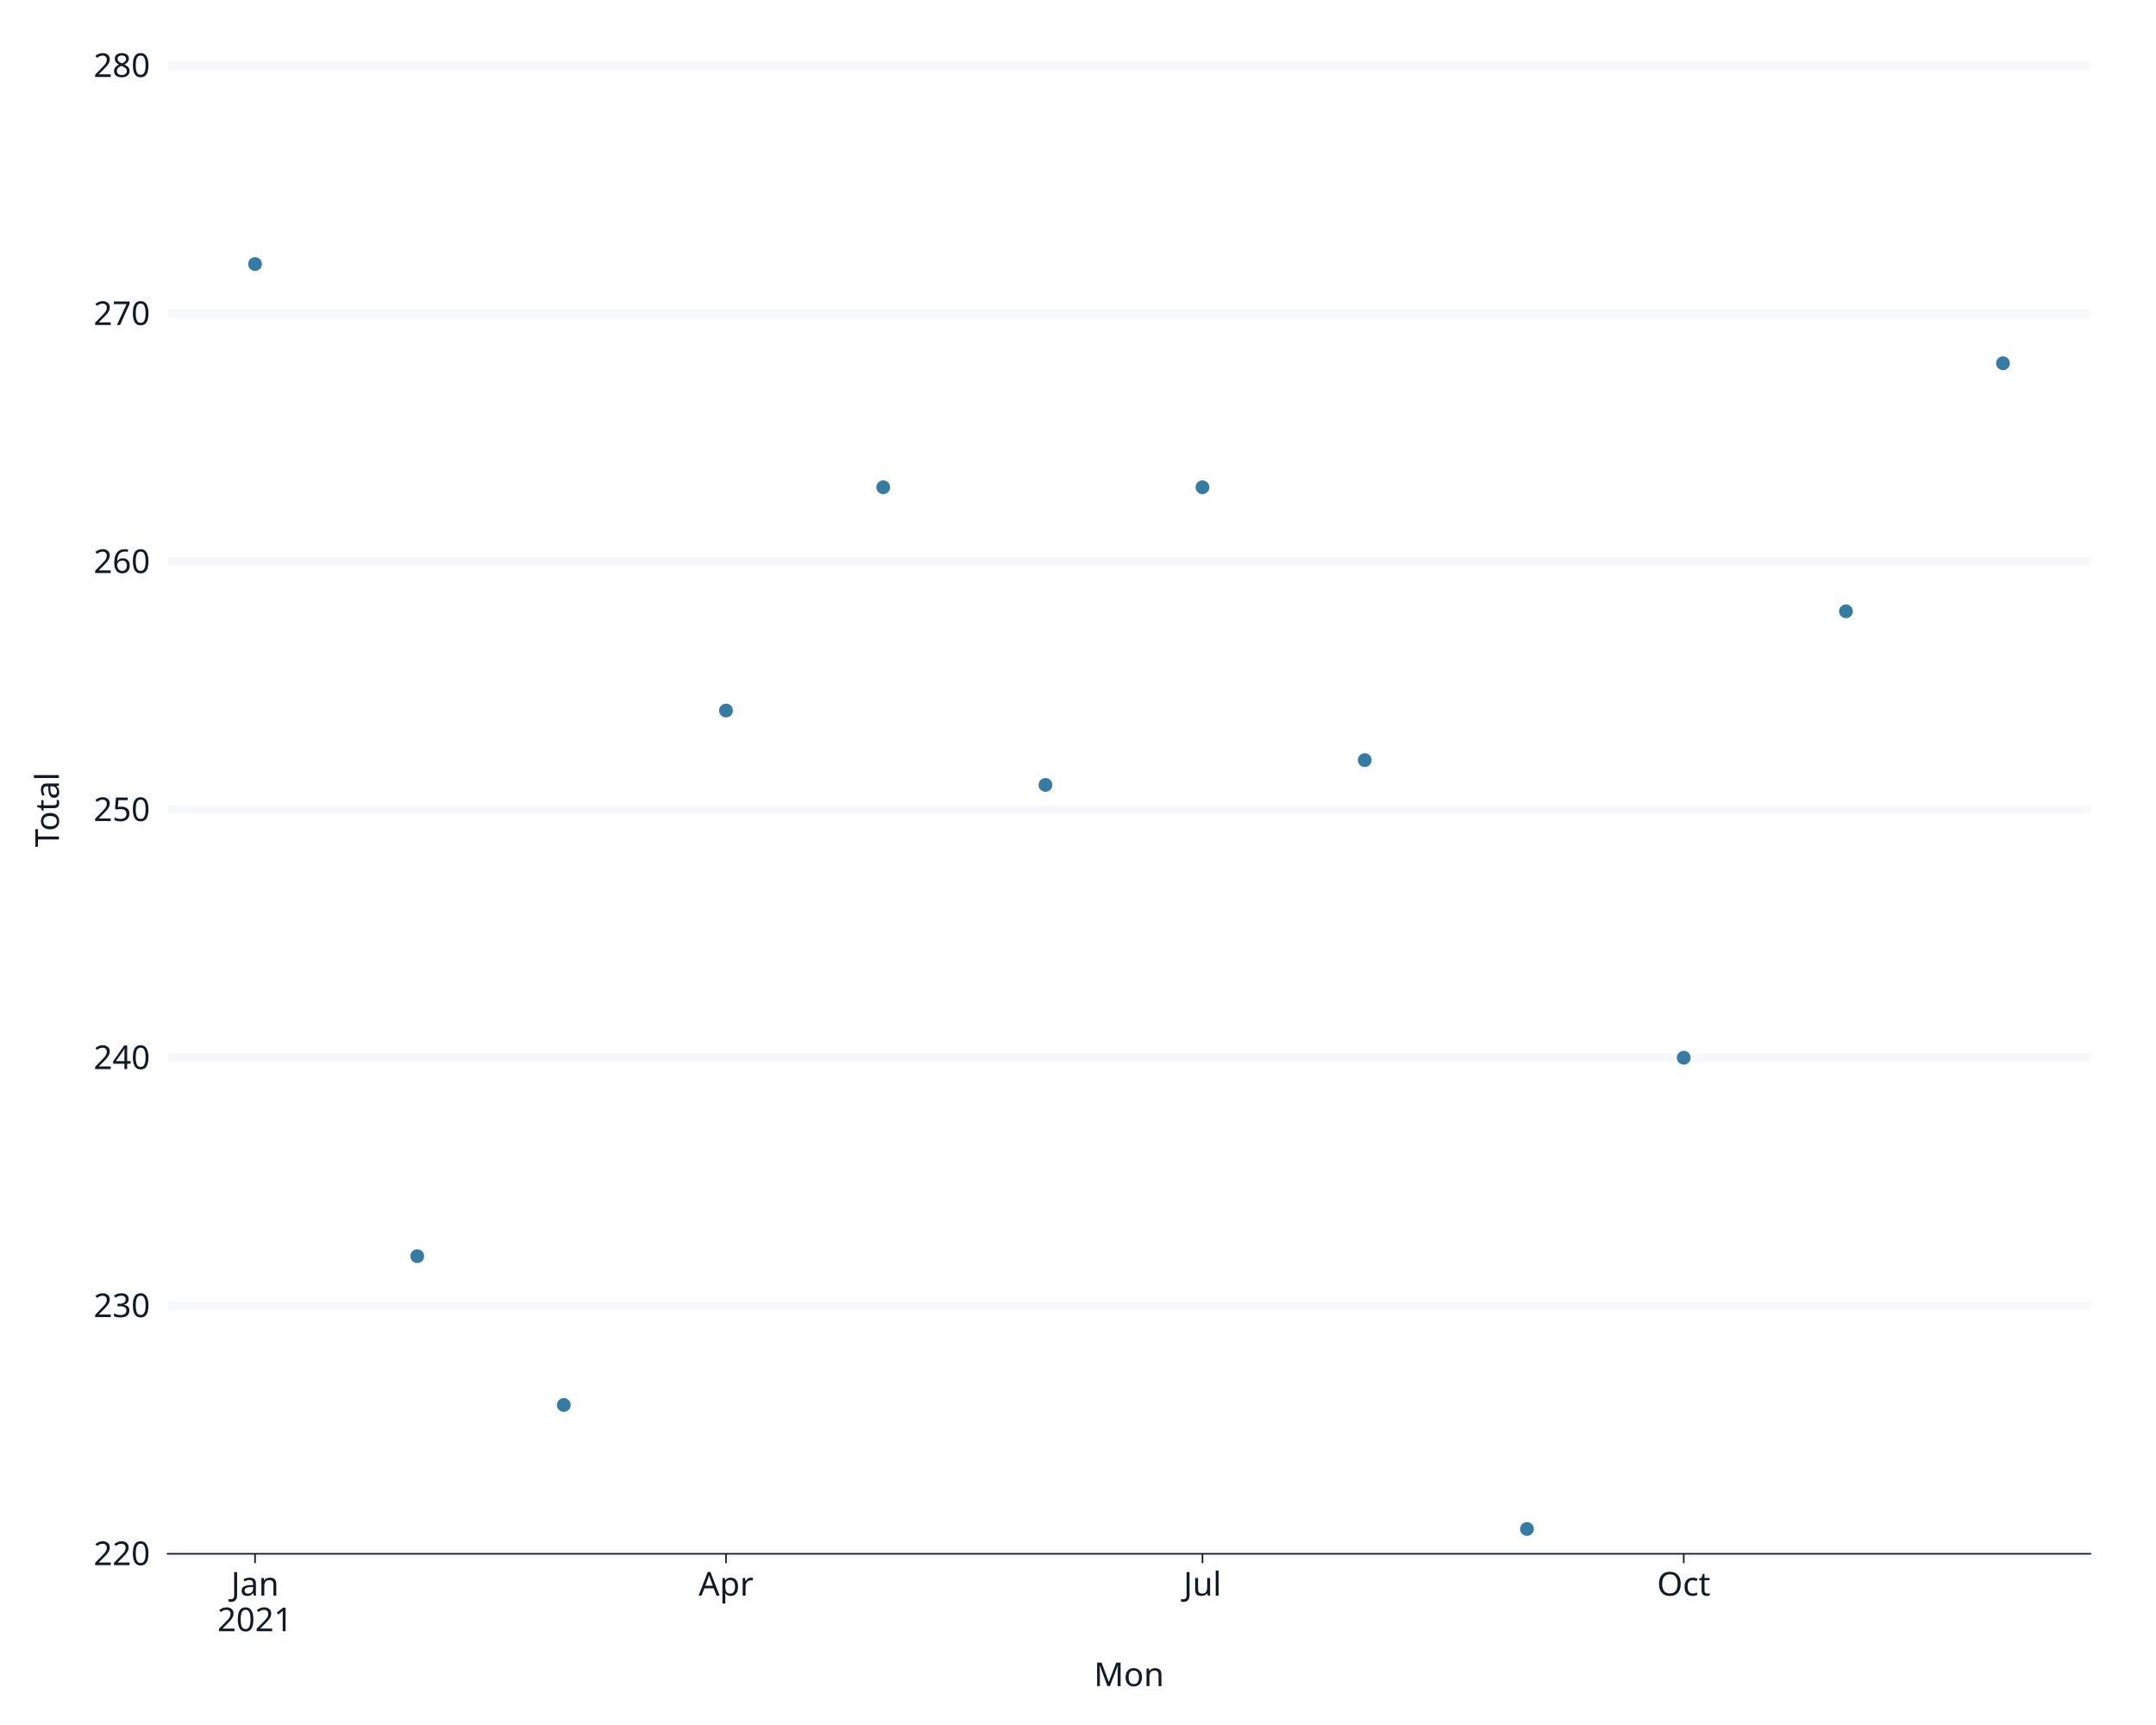
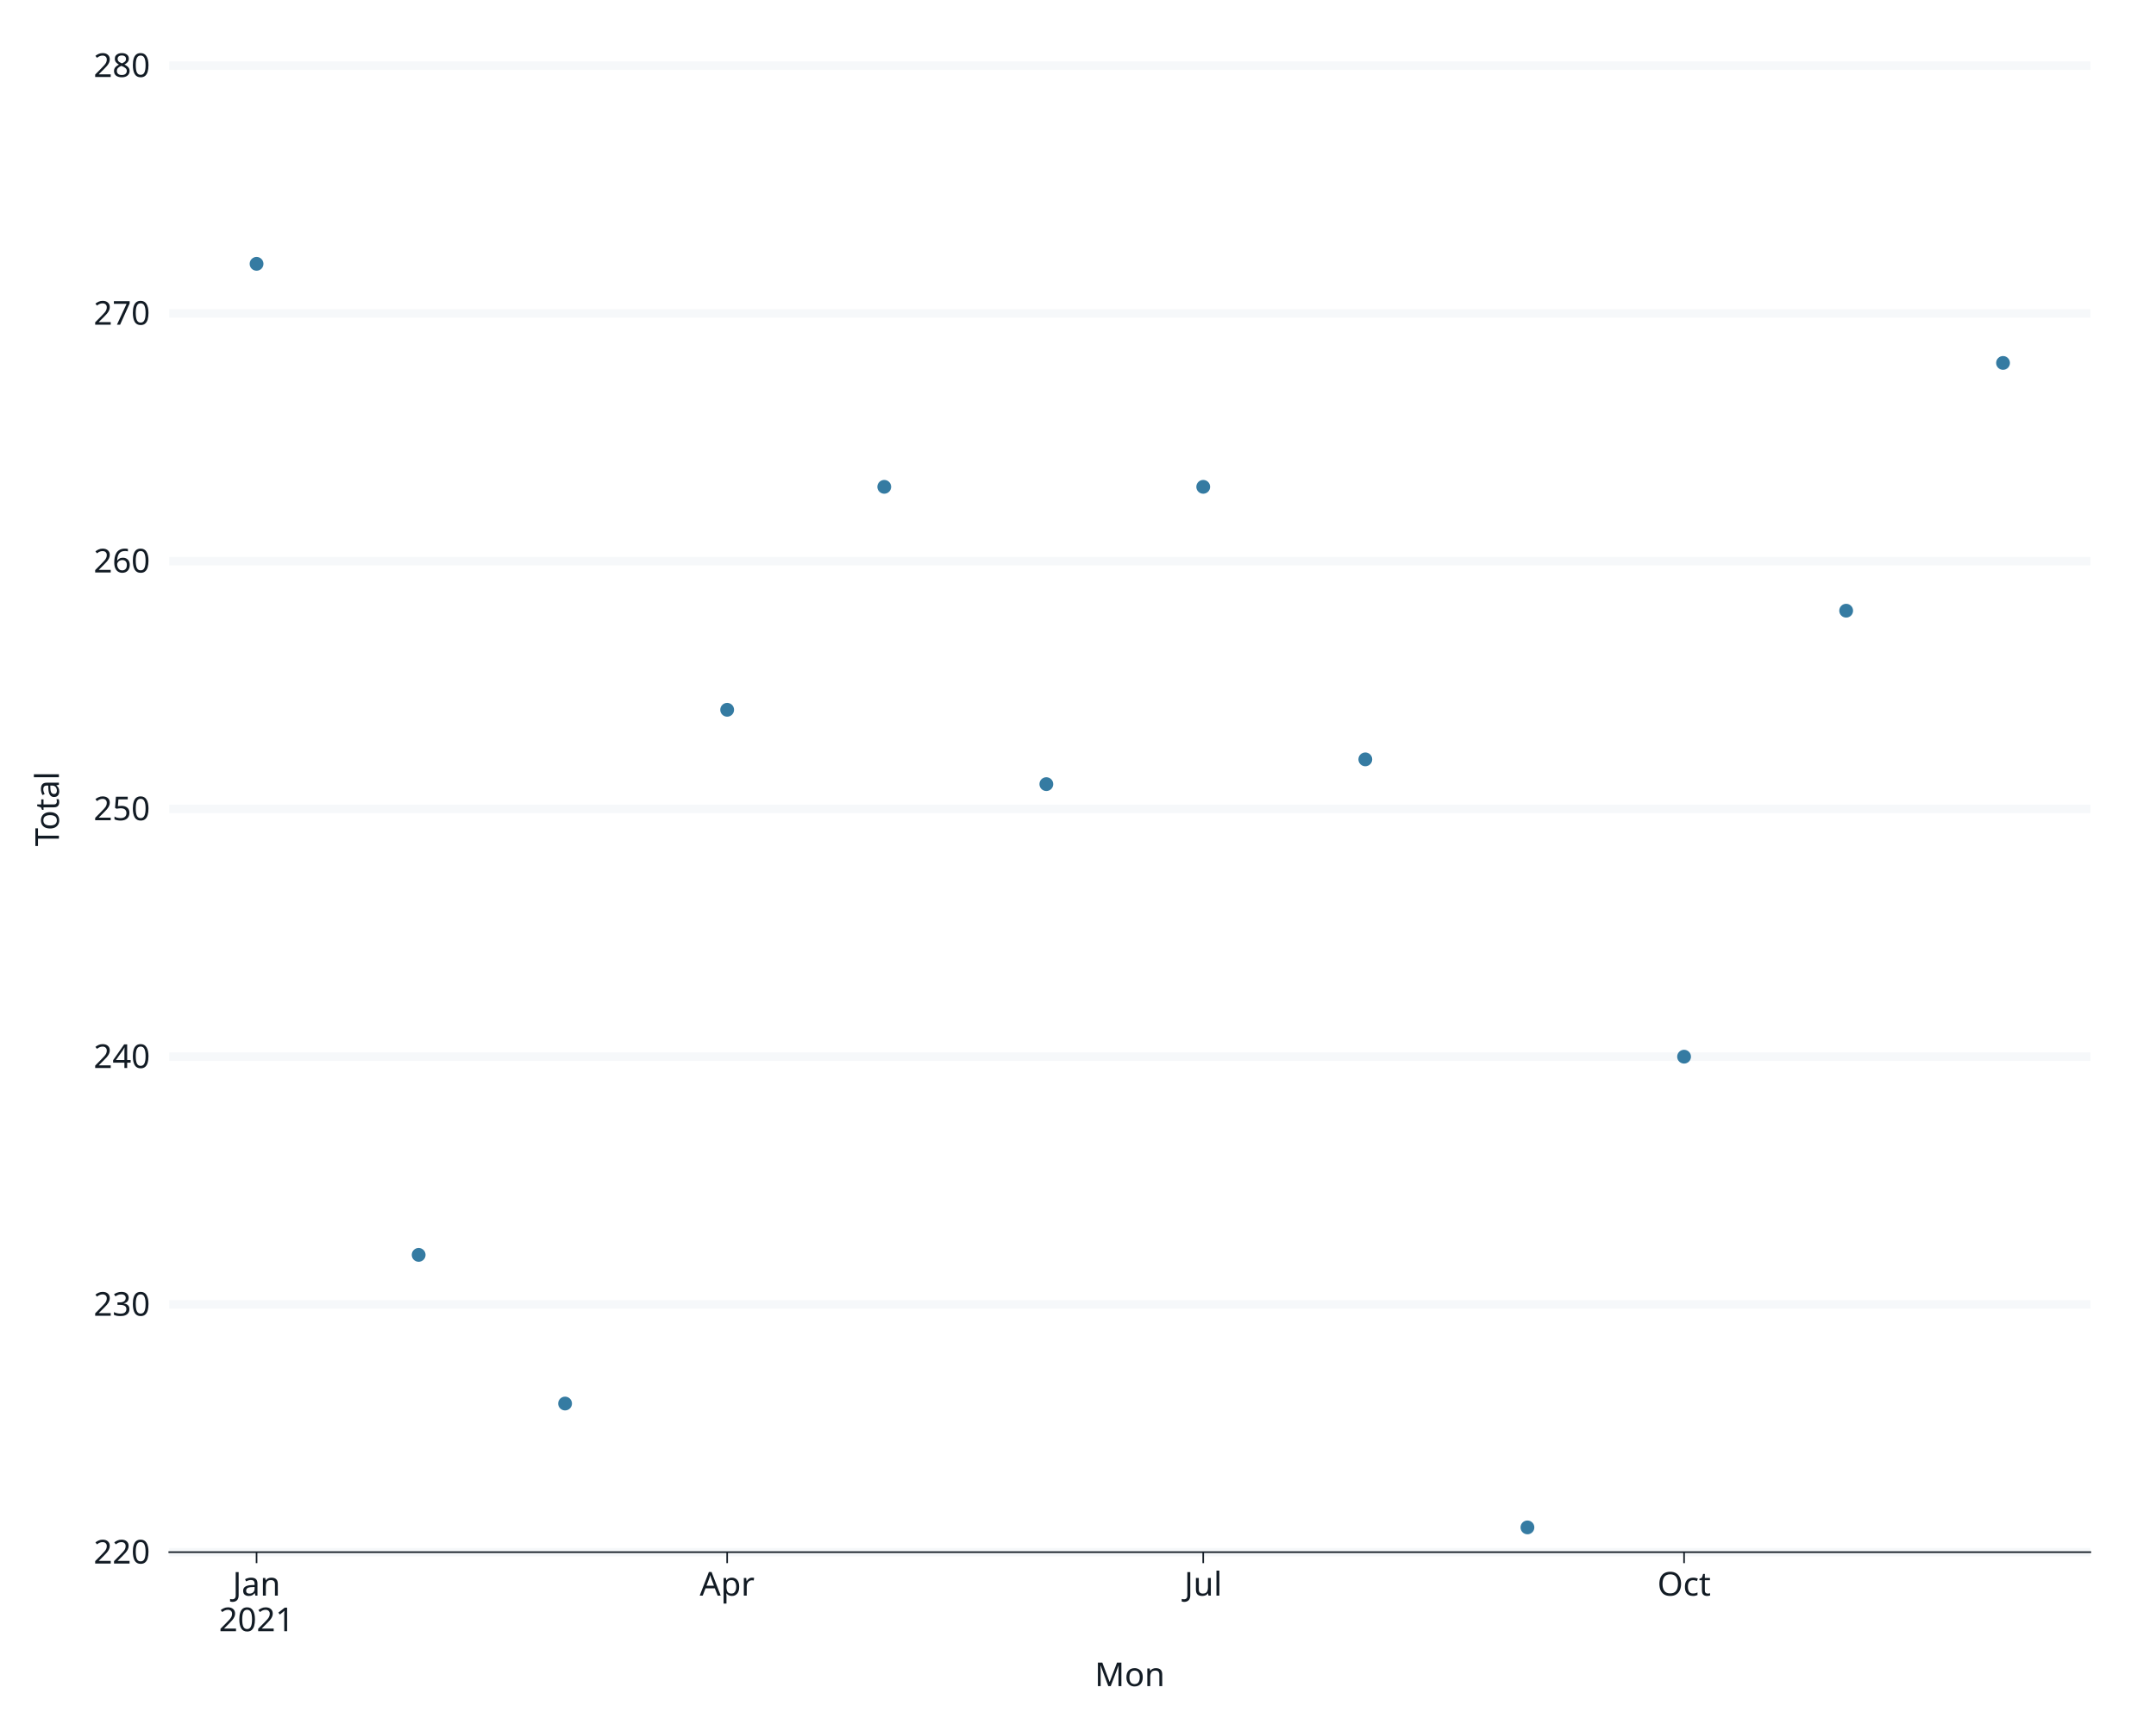
<svg xmlns="http://www.w3.org/2000/svg" class="svglite" data-engine-version="2.0" width="720.00pt" height="576.00pt" viewBox="0 0 720.00 576.00">
  <defs>
    <style type="text/css">
    .svglite line, .svglite polyline, .svglite polygon, .svglite path, .svglite rect, .svglite circle {
      fill: none;
      stroke: #000000;
      stroke-linecap: round;
      stroke-linejoin: round;
      stroke-miterlimit: 10.00;
    }
  </style>
  </defs>
  <rect width="100%" height="100%" style="stroke: none; fill: #FFFFFF;" />
  <defs>
    <clipPath id="cpMC4wMHw3MjAuMDB8MC4wMHw1NzYuMDA=">
      <rect x="0.00" y="0.00" width="720.00" height="576.00" />
    </clipPath>
  </defs>
  <g clip-path="url(#cpMC4wMHw3MjAuMDB8MC4wMHw1NzYuMDA=)">
-     <rect x="0" y="0.00" width="720.00" height="576.00" style="stroke-width: 1.07; stroke: #FFFFFF; fill: #FFFFFF;" />
-     <rect x="55.98" y="21.92" width="642.10" height="496.92" style="stroke-width: 1.07; stroke: #FFFFFF; fill: #FFFFFF;" />
-     <polyline points="163.81,518.83 163.81,21.92 " style="stroke-width: 2.84; stroke: none; stroke-linecap: butt;" />
-     <polyline points="322.01,518.83 322.01,21.92 " style="stroke-width: 2.84; stroke: none; stroke-linecap: butt;" />
-     <polyline points="481.93,518.83 481.93,21.92 " style="stroke-width: 2.84; stroke: none; stroke-linecap: butt;" />
-     <polyline points="642.68,518.83 642.68,21.92 " style="stroke-width: 2.84; stroke: none; stroke-linecap: butt;" />
-     <polyline points="55.98,518.83 698.08,518.83 " style="stroke-width: 2.84; stroke: #F6F8FA; stroke-linecap: butt;" />
-     <polyline points="55.98,436.01 698.08,436.01 " style="stroke-width: 2.84; stroke: #F6F8FA; stroke-linecap: butt;" />
-     <polyline points="55.98,353.19 698.08,353.19 " style="stroke-width: 2.84; stroke: #F6F8FA; stroke-linecap: butt;" />
-     <polyline points="55.98,270.38 698.08,270.38 " style="stroke-width: 2.84; stroke: #F6F8FA; stroke-linecap: butt;" />
-     <polyline points="55.98,187.56 698.08,187.56 " style="stroke-width: 2.84; stroke: #F6F8FA; stroke-linecap: butt;" />
-     <polyline points="55.98,104.74 698.08,104.74 " style="stroke-width: 2.84; stroke: #F6F8FA; stroke-linecap: butt;" />
-     <polyline points="55.98,21.92 698.08,21.92 " style="stroke-width: 2.84; stroke: #F6F8FA; stroke-linecap: butt;" />
-     <polyline points="85.17,518.83 85.17,21.92 " style="stroke-width: 2.84; stroke: none; stroke-linecap: butt;" />
-     <polyline points="242.46,518.83 242.46,21.92 " style="stroke-width: 2.84; stroke: none; stroke-linecap: butt;" />
-     <polyline points="401.57,518.83 401.57,21.92 " style="stroke-width: 2.84; stroke: none; stroke-linecap: butt;" />
-     <polyline points="562.29,518.83 562.29,21.92 " style="stroke-width: 2.84; stroke: none; stroke-linecap: butt;" />
-     <circle cx="616.46" cy="204.12" r="1.95" style="stroke-width: 0.71; stroke: #357BA2; fill: #357BA2;" />
-     <circle cx="294.96" cy="162.71" r="1.95" style="stroke-width: 0.71; stroke: #357BA2; fill: #357BA2;" />
-     <circle cx="455.75" cy="253.81" r="1.95" style="stroke-width: 0.71; stroke: #357BA2; fill: #357BA2;" />
-     <circle cx="401.57" cy="162.71" r="1.95" style="stroke-width: 0.71; stroke: #357BA2; fill: #357BA2;" />
-     <circle cx="562.29" cy="353.19" r="1.95" style="stroke-width: 0.71; stroke: #357BA2; fill: #357BA2;" />
-     <circle cx="188.28" cy="469.14" r="1.95" style="stroke-width: 0.71; stroke: #357BA2; fill: #357BA2;" />
-     <circle cx="668.90" cy="121.30" r="1.95" style="stroke-width: 0.71; stroke: #357BA2; fill: #357BA2;" />
-     <circle cx="509.93" cy="510.55" r="1.95" style="stroke-width: 0.71; stroke: #357BA2; fill: #357BA2;" />
-     <circle cx="85.17" cy="88.17" r="1.95" style="stroke-width: 0.71; stroke: #357BA2; fill: #357BA2;" />
-     <circle cx="242.46" cy="237.25" r="1.95" style="stroke-width: 0.71; stroke: #357BA2; fill: #357BA2;" />
-     <circle cx="349.14" cy="262.09" r="1.95" style="stroke-width: 0.71; stroke: #357BA2; fill: #357BA2;" />
-     <circle cx="139.34" cy="419.45" r="1.95" style="stroke-width: 0.71; stroke: #357BA2; fill: #357BA2;" />
-     <polyline points="55.98,518.83 55.98,21.92 " style="stroke-width: 0.53; stroke: none; stroke-linecap: square;" />
-     <text x="50.13" y="522.62" text-anchor="end" style="font-size: 11.00px; fill: #121B24; font-family: sans;" textLength="18.35px" lengthAdjust="spacingAndGlyphs">220</text>
-     <text x="50.13" y="439.80" text-anchor="end" style="font-size: 11.00px; fill: #121B24; font-family: sans;" textLength="18.35px" lengthAdjust="spacingAndGlyphs">230</text>
-     <text x="50.13" y="356.98" text-anchor="end" style="font-size: 11.00px; fill: #121B24; font-family: sans;" textLength="18.35px" lengthAdjust="spacingAndGlyphs">240</text>
-     <text x="50.13" y="274.16" text-anchor="end" style="font-size: 11.00px; fill: #121B24; font-family: sans;" textLength="18.35px" lengthAdjust="spacingAndGlyphs">250</text>
-     <text x="50.13" y="191.34" text-anchor="end" style="font-size: 11.00px; fill: #121B24; font-family: sans;" textLength="18.35px" lengthAdjust="spacingAndGlyphs">260</text>
-     <text x="50.13" y="108.52" text-anchor="end" style="font-size: 11.00px; fill: #121B24; font-family: sans;" textLength="18.35px" lengthAdjust="spacingAndGlyphs">270</text>
+     <rect x="0.00" y="0.00" width="720.00" height="576.00" style="stroke-width: 1.07; stroke: #FFFFFF; fill: #FFFFFF;" />
+     <rect x="56.52" y="21.92" width="641.56" height="496.38" style="stroke-width: 1.07; stroke: #FFFFFF; fill: #FFFFFF;" />
+     <polyline points="164.26,518.29 164.26,21.92 " style="stroke-width: 2.84; stroke: none; stroke-linecap: butt;" />
+     <polyline points="322.33,518.29 322.33,21.92 " style="stroke-width: 2.84; stroke: none; stroke-linecap: butt;" />
+     <polyline points="482.11,518.29 482.11,21.92 " style="stroke-width: 2.84; stroke: none; stroke-linecap: butt;" />
+     <polyline points="642.73,518.29 642.73,21.92 " style="stroke-width: 2.84; stroke: none; stroke-linecap: butt;" />
+     <polyline points="56.52,518.29 698.08,518.29 " style="stroke-width: 2.84; stroke: #F6F8FA; stroke-linecap: butt;" />
+     <polyline points="56.52,435.56 698.08,435.56 " style="stroke-width: 2.84; stroke: #F6F8FA; stroke-linecap: butt;" />
+     <polyline points="56.52,352.84 698.08,352.84 " style="stroke-width: 2.84; stroke: #F6F8FA; stroke-linecap: butt;" />
+     <polyline points="56.52,270.11 698.08,270.11 " style="stroke-width: 2.84; stroke: #F6F8FA; stroke-linecap: butt;" />
+     <polyline points="56.52,187.38 698.08,187.38 " style="stroke-width: 2.84; stroke: #F6F8FA; stroke-linecap: butt;" />
+     <polyline points="56.52,104.65 698.08,104.65 " style="stroke-width: 2.84; stroke: #F6F8FA; stroke-linecap: butt;" />
+     <polyline points="56.52,21.92 698.08,21.92 " style="stroke-width: 2.84; stroke: #F6F8FA; stroke-linecap: butt;" />
+     <polyline points="85.68,518.29 85.68,21.92 " style="stroke-width: 2.84; stroke: none; stroke-linecap: butt;" />
+     <polyline points="242.84,518.29 242.84,21.92 " style="stroke-width: 2.84; stroke: none; stroke-linecap: butt;" />
+     <polyline points="401.82,518.29 401.82,21.92 " style="stroke-width: 2.84; stroke: none; stroke-linecap: butt;" />
+     <polyline points="562.40,518.29 562.40,21.92 " style="stroke-width: 2.84; stroke: none; stroke-linecap: butt;" />
+     <circle cx="616.53" cy="203.92" r="1.95" style="stroke-width: 0.71; stroke: #357BA2; fill: #357BA2;" />
+     <circle cx="295.30" cy="162.56" r="1.95" style="stroke-width: 0.71; stroke: #357BA2; fill: #357BA2;" />
+     <circle cx="455.95" cy="253.56" r="1.95" style="stroke-width: 0.71; stroke: #357BA2; fill: #357BA2;" />
+     <circle cx="401.82" cy="162.56" r="1.95" style="stroke-width: 0.71; stroke: #357BA2; fill: #357BA2;" />
+     <circle cx="562.40" cy="352.84" r="1.95" style="stroke-width: 0.71; stroke: #357BA2; fill: #357BA2;" />
+     <circle cx="188.71" cy="468.66" r="1.95" style="stroke-width: 0.71; stroke: #357BA2; fill: #357BA2;" />
+     <circle cx="668.92" cy="121.19" r="1.95" style="stroke-width: 0.71; stroke: #357BA2; fill: #357BA2;" />
+     <circle cx="510.09" cy="510.02" r="1.95" style="stroke-width: 0.71; stroke: #357BA2; fill: #357BA2;" />
+     <circle cx="85.68" cy="88.10" r="1.95" style="stroke-width: 0.71; stroke: #357BA2; fill: #357BA2;" />
+     <circle cx="242.84" cy="237.01" r="1.95" style="stroke-width: 0.71; stroke: #357BA2; fill: #357BA2;" />
+     <circle cx="349.43" cy="261.83" r="1.95" style="stroke-width: 0.71; stroke: #357BA2; fill: #357BA2;" />
+     <circle cx="139.81" cy="419.02" r="1.95" style="stroke-width: 0.71; stroke: #357BA2; fill: #357BA2;" />
+     <polyline points="56.52,518.29 56.52,21.92 " style="stroke-width: 0.53; stroke: none; stroke-linecap: square;" />
+     <text x="50.13" y="522.08" text-anchor="end" style="font-size: 11.00px; fill: #121B24; font-family: sans;" textLength="18.35px" lengthAdjust="spacingAndGlyphs">220</text>
+     <text x="50.13" y="439.35" text-anchor="end" style="font-size: 11.00px; fill: #121B24; font-family: sans;" textLength="18.35px" lengthAdjust="spacingAndGlyphs">230</text>
+     <text x="50.13" y="356.62" text-anchor="end" style="font-size: 11.00px; fill: #121B24; font-family: sans;" textLength="18.35px" lengthAdjust="spacingAndGlyphs">240</text>
+     <text x="50.13" y="273.89" text-anchor="end" style="font-size: 11.00px; fill: #121B24; font-family: sans;" textLength="18.35px" lengthAdjust="spacingAndGlyphs">250</text>
+     <text x="50.13" y="191.16" text-anchor="end" style="font-size: 11.00px; fill: #121B24; font-family: sans;" textLength="18.35px" lengthAdjust="spacingAndGlyphs">260</text>
+     <text x="50.13" y="108.43" text-anchor="end" style="font-size: 11.00px; fill: #121B24; font-family: sans;" textLength="18.35px" lengthAdjust="spacingAndGlyphs">270</text>
    <text x="50.13" y="25.70" text-anchor="end" style="font-size: 11.00px; fill: #121B24; font-family: sans;" textLength="18.35px" lengthAdjust="spacingAndGlyphs">280</text>
-     <polyline points="52.87,518.83 55.98,518.83 " style="stroke-width: 0.53; stroke: none; stroke-linecap: butt;" />
-     <polyline points="52.87,436.01 55.98,436.01 " style="stroke-width: 0.53; stroke: none; stroke-linecap: butt;" />
-     <polyline points="52.87,353.19 55.98,353.19 " style="stroke-width: 0.53; stroke: none; stroke-linecap: butt;" />
-     <polyline points="52.87,270.38 55.98,270.38 " style="stroke-width: 0.53; stroke: none; stroke-linecap: butt;" />
-     <polyline points="52.87,187.56 55.98,187.56 " style="stroke-width: 0.53; stroke: none; stroke-linecap: butt;" />
-     <polyline points="52.87,104.74 55.98,104.74 " style="stroke-width: 0.53; stroke: none; stroke-linecap: butt;" />
-     <polyline points="52.87,21.92 55.98,21.92 " style="stroke-width: 0.53; stroke: none; stroke-linecap: butt;" />
-     <polyline points="55.98,518.83 698.08,518.83 " style="stroke-width: 0.53; stroke: #121B24; stroke-linecap: square;" />
-     <polyline points="85.17,521.95 85.17,518.83 " style="stroke-width: 0.53; stroke: #121B24; stroke-linecap: butt;" />
-     <polyline points="242.46,521.95 242.46,518.83 " style="stroke-width: 0.53; stroke: #121B24; stroke-linecap: butt;" />
-     <polyline points="401.57,521.95 401.57,518.83 " style="stroke-width: 0.53; stroke: #121B24; stroke-linecap: butt;" />
-     <polyline points="562.29,521.95 562.29,518.83 " style="stroke-width: 0.53; stroke: #121B24; stroke-linecap: butt;" />
-     <text x="85.17" y="532.80" text-anchor="middle" style="font-size: 11.00px; fill: #121B24; font-family: sans;" textLength="17.74px" lengthAdjust="spacingAndGlyphs">Jan</text>
-     <text x="85.17" y="544.68" text-anchor="middle" style="font-size: 11.00px; fill: #121B24; font-family: sans;" textLength="24.47px" lengthAdjust="spacingAndGlyphs">2021</text>
-     <text x="242.46" y="532.80" text-anchor="middle" style="font-size: 11.00px; fill: #121B24; font-family: sans;" textLength="17.12px" lengthAdjust="spacingAndGlyphs">Apr</text>
-     <text x="401.57" y="532.80" text-anchor="middle" style="font-size: 11.00px; fill: #121B24; font-family: sans;" textLength="14.06px" lengthAdjust="spacingAndGlyphs">Jul</text>
-     <text x="562.29" y="532.80" text-anchor="middle" style="font-size: 11.00px; fill: #121B24; font-family: sans;" textLength="17.12px" lengthAdjust="spacingAndGlyphs">Oct</text>
-     <text x="377.03" y="563.02" text-anchor="middle" style="font-size: 11.00px; fill: #121B24; font-family: sans;" textLength="21.40px" lengthAdjust="spacingAndGlyphs">Mon</text>
-     <text transform="translate(19.67,270.38) rotate(-90)" text-anchor="middle" style="font-size: 11.00px; fill: #121B24; font-family: sans;" textLength="24.45px" lengthAdjust="spacingAndGlyphs">Total</text>
+     <polyline points="52.87,518.29 56.52,518.29 " style="stroke-width: 0.53; stroke: none; stroke-linecap: butt;" />
+     <polyline points="52.87,435.56 56.52,435.56 " style="stroke-width: 0.53; stroke: none; stroke-linecap: butt;" />
+     <polyline points="52.87,352.84 56.52,352.84 " style="stroke-width: 0.53; stroke: none; stroke-linecap: butt;" />
+     <polyline points="52.87,270.11 56.52,270.11 " style="stroke-width: 0.53; stroke: none; stroke-linecap: butt;" />
+     <polyline points="52.87,187.38 56.52,187.38 " style="stroke-width: 0.53; stroke: none; stroke-linecap: butt;" />
+     <polyline points="52.87,104.65 56.52,104.65 " style="stroke-width: 0.53; stroke: none; stroke-linecap: butt;" />
+     <polyline points="52.87,21.92 56.52,21.92 " style="stroke-width: 0.53; stroke: none; stroke-linecap: butt;" />
+     <polyline points="56.52,518.29 698.08,518.29 " style="stroke-width: 0.53; stroke: #121B24; stroke-linecap: square;" />
+     <polyline points="85.68,521.95 85.68,518.29 " style="stroke-width: 0.53; stroke: #121B24; stroke-linecap: butt;" />
+     <polyline points="242.84,521.95 242.84,518.29 " style="stroke-width: 0.53; stroke: #121B24; stroke-linecap: butt;" />
+     <polyline points="401.82,521.95 401.82,518.29 " style="stroke-width: 0.53; stroke: #121B24; stroke-linecap: butt;" />
+     <polyline points="562.40,521.95 562.40,518.29 " style="stroke-width: 0.53; stroke: #121B24; stroke-linecap: butt;" />
+     <text x="85.68" y="532.80" text-anchor="middle" style="font-size: 11.00px; fill: #121B24; font-family: sans;" textLength="17.74px" lengthAdjust="spacingAndGlyphs">Jan</text>
+     <text x="85.68" y="544.68" text-anchor="middle" style="font-size: 11.00px; fill: #121B24; font-family: sans;" textLength="24.47px" lengthAdjust="spacingAndGlyphs">2021</text>
+     <text x="242.84" y="532.80" text-anchor="middle" style="font-size: 11.00px; fill: #121B24; font-family: sans;" textLength="17.12px" lengthAdjust="spacingAndGlyphs">Apr</text>
+     <text x="401.82" y="532.80" text-anchor="middle" style="font-size: 11.00px; fill: #121B24; font-family: sans;" textLength="14.06px" lengthAdjust="spacingAndGlyphs">Jul</text>
+     <text x="562.40" y="532.80" text-anchor="middle" style="font-size: 11.00px; fill: #121B24; font-family: sans;" textLength="17.12px" lengthAdjust="spacingAndGlyphs">Oct</text>
+     <text x="377.30" y="563.02" text-anchor="middle" style="font-size: 11.00px; fill: #121B24; font-family: sans;" textLength="21.40px" lengthAdjust="spacingAndGlyphs">Mon</text>
+     <text transform="translate(19.67,270.11) rotate(-90)" text-anchor="middle" style="font-size: 11.00px; fill: #121B24; font-family: sans;" textLength="24.45px" lengthAdjust="spacingAndGlyphs">Total</text>
  </g>
</svg>
